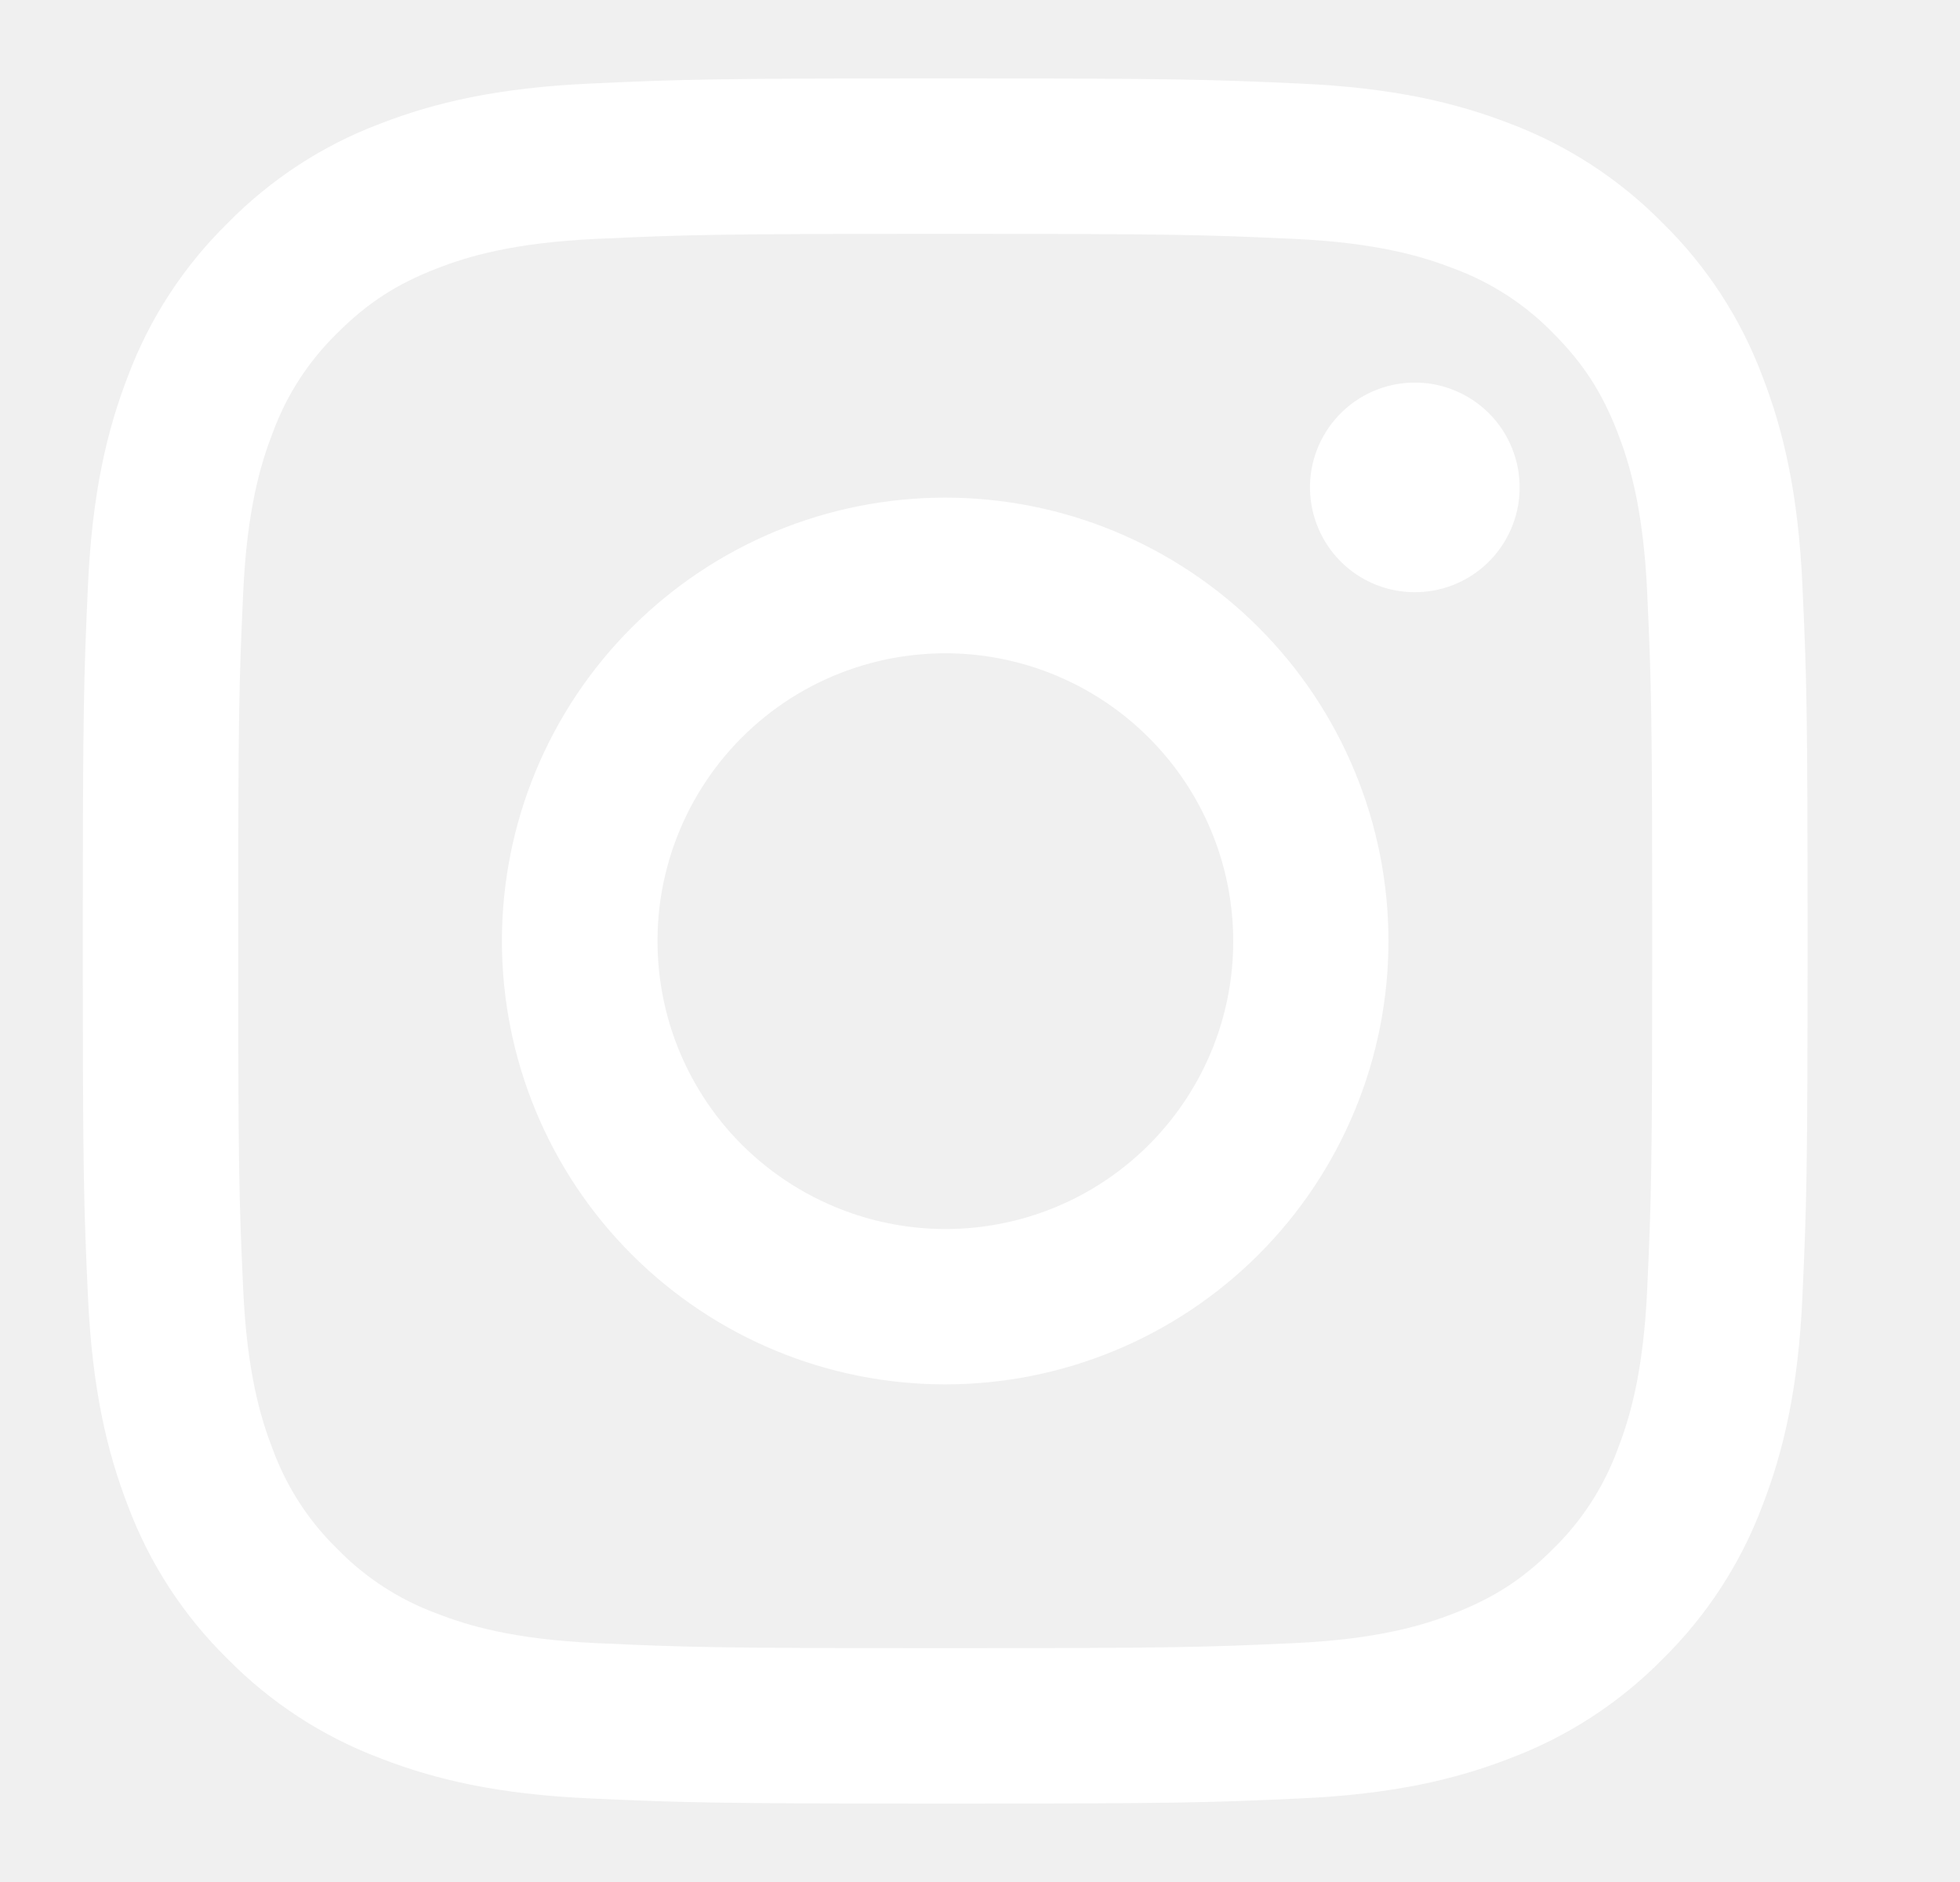
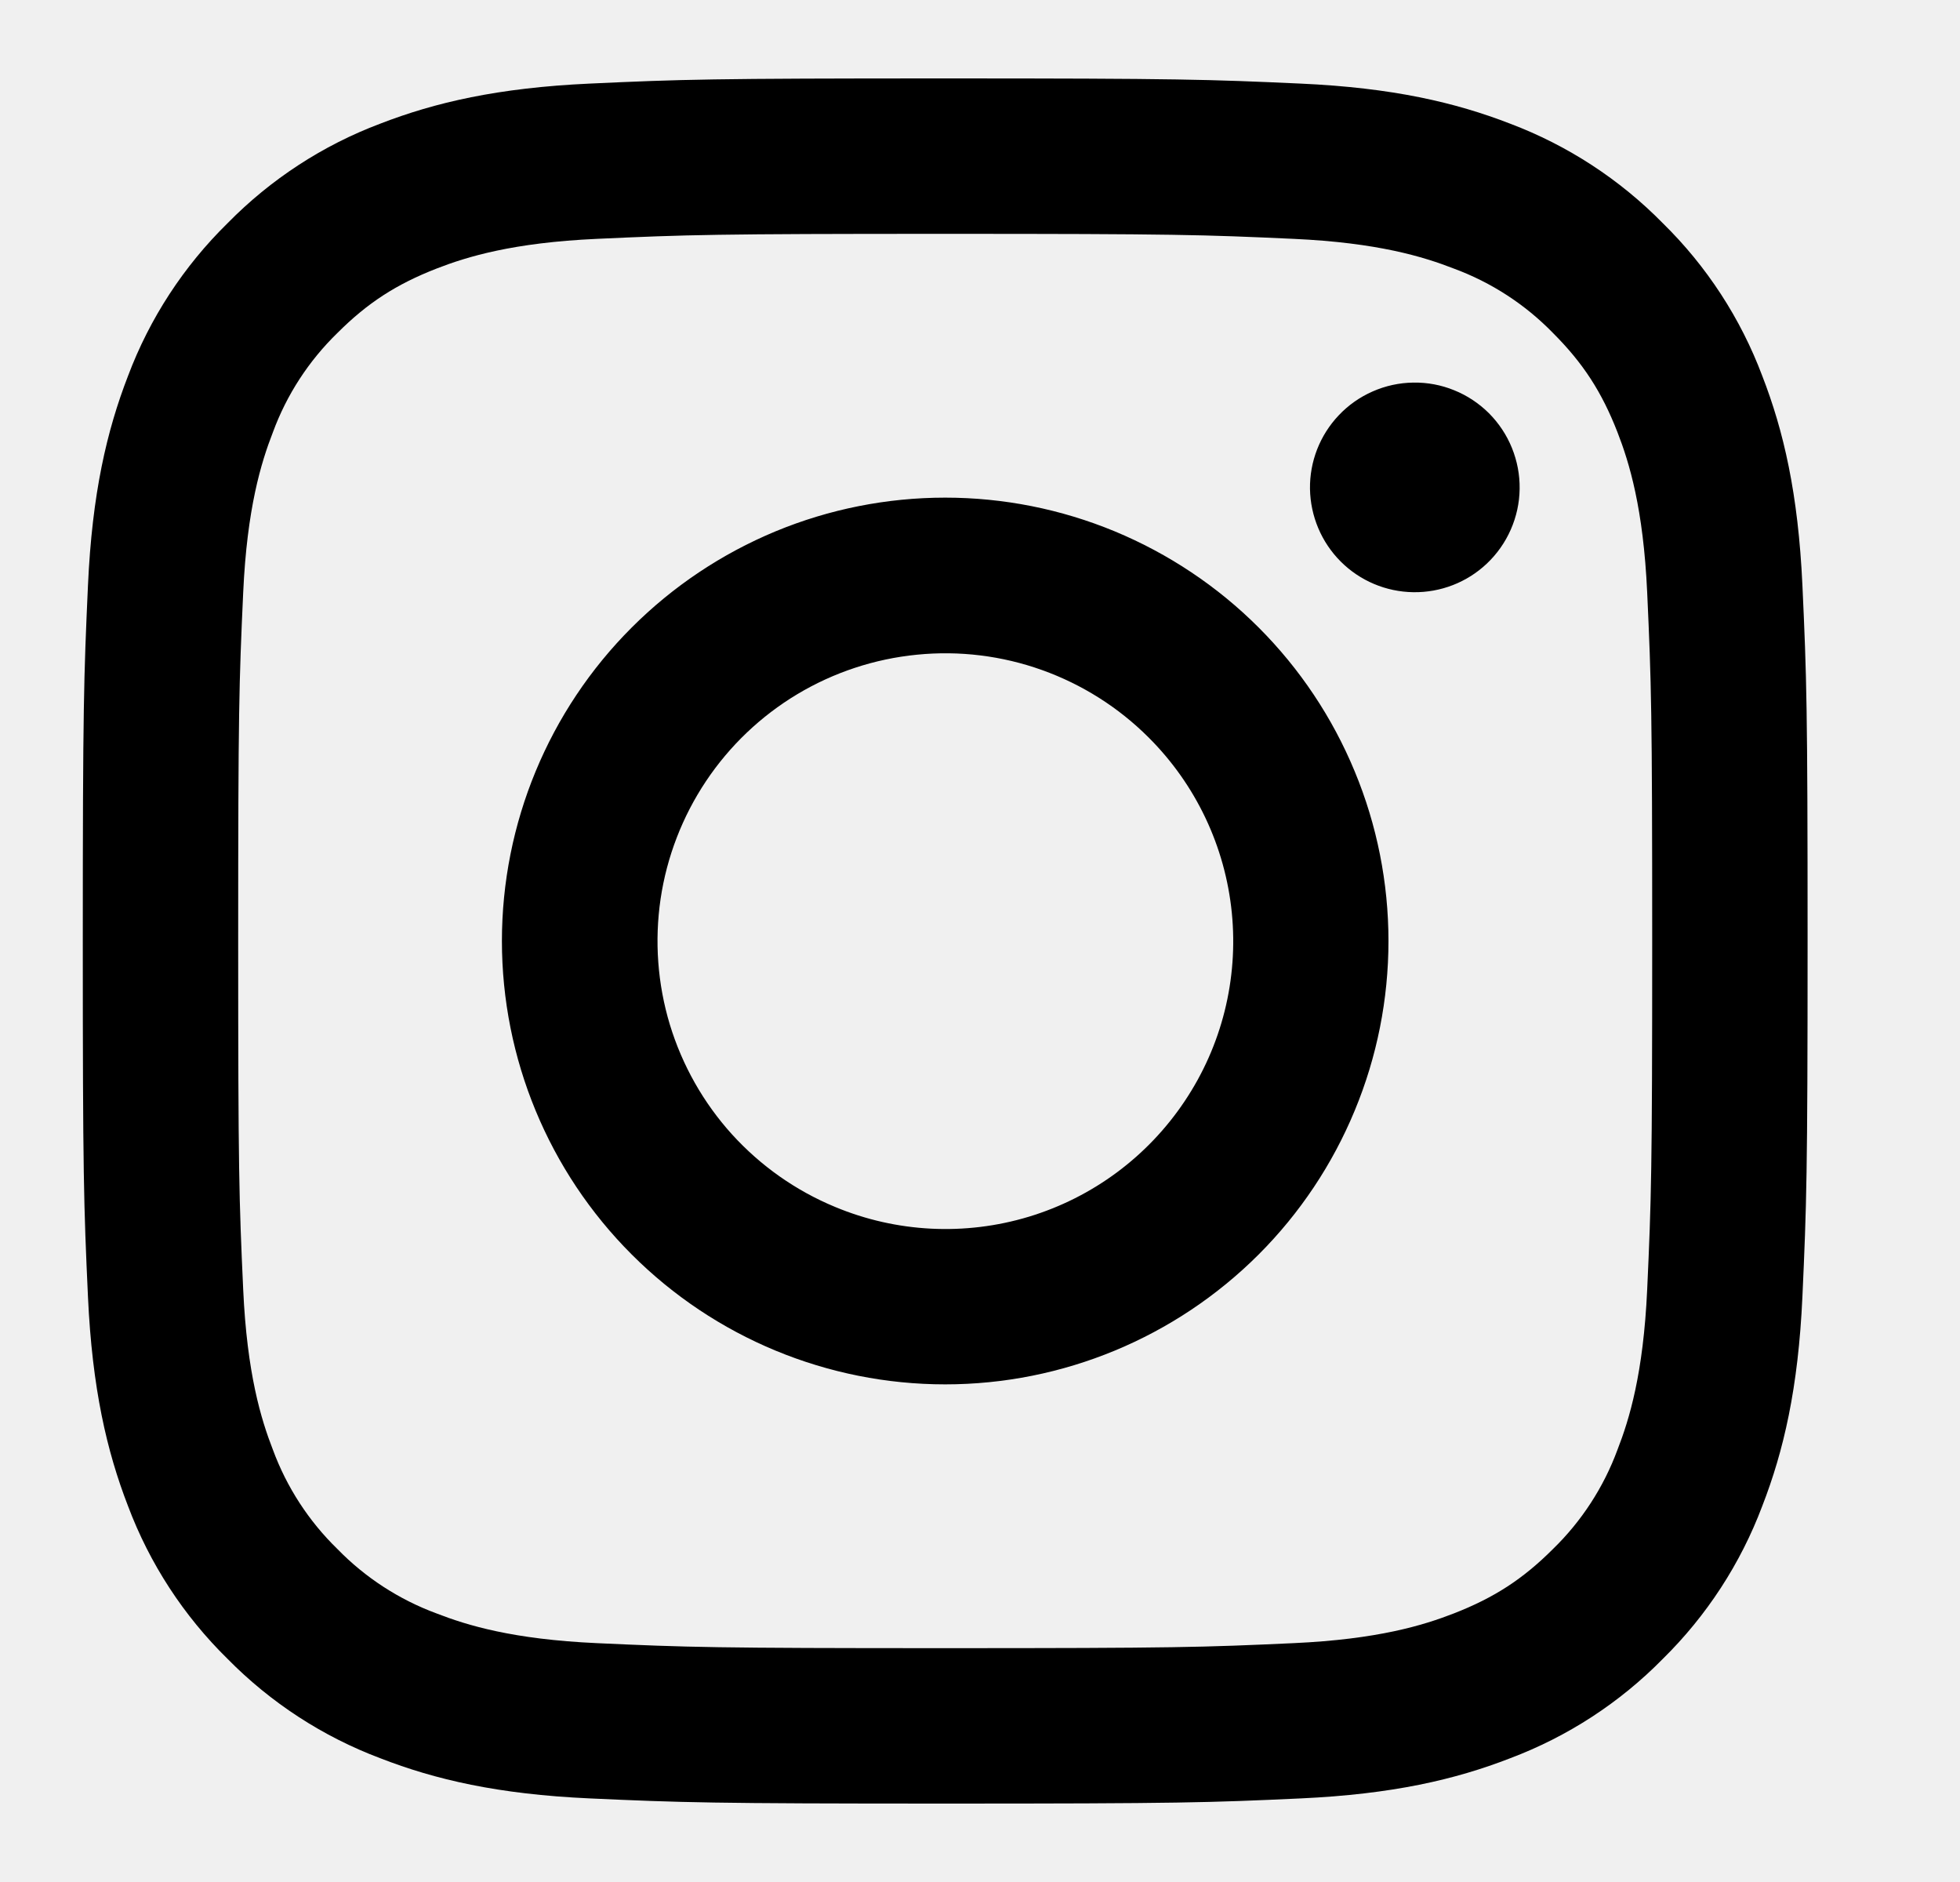
<svg xmlns="http://www.w3.org/2000/svg" width="25" height="24" viewBox="0 0 25 24" fill="none">
-   <path fill-rule="evenodd" clip-rule="evenodd" d="M7.521 1.066C8.694 1.012 9.068 1 12.056 1C15.044 1 15.418 1.013 16.59 1.066C17.762 1.119 18.562 1.306 19.262 1.577C19.995 1.854 20.66 2.287 21.21 2.847C21.77 3.396 22.202 4.06 22.478 4.794C22.75 5.494 22.936 6.294 22.99 7.464C23.044 8.639 23.056 9.013 23.056 12C23.056 14.988 23.043 15.362 22.99 16.535C22.937 17.705 22.75 18.505 22.478 19.205C22.202 19.939 21.769 20.604 21.21 21.154C20.66 21.714 19.995 22.146 19.262 22.422C18.562 22.694 17.762 22.88 16.592 22.934C15.418 22.988 15.044 23 12.056 23C9.068 23 8.694 22.987 7.521 22.934C6.351 22.881 5.551 22.694 4.851 22.422C4.117 22.146 3.452 21.713 2.902 21.154C2.342 20.605 1.909 19.94 1.633 19.206C1.362 18.506 1.176 17.706 1.122 16.536C1.068 15.361 1.056 14.987 1.056 12C1.056 9.012 1.069 8.638 1.122 7.466C1.175 6.294 1.362 5.494 1.633 4.794C1.909 4.06 2.343 3.395 2.903 2.846C3.452 2.287 4.116 1.853 4.85 1.577C5.55 1.306 6.35 1.12 7.52 1.066H7.521ZM16.501 3.046C15.341 2.993 14.993 2.982 12.056 2.982C9.119 2.982 8.771 2.993 7.611 3.046C6.538 3.095 5.956 3.274 5.568 3.425C5.055 3.625 4.688 3.862 4.303 4.247C3.938 4.602 3.657 5.034 3.481 5.512C3.33 5.9 3.151 6.482 3.102 7.555C3.049 8.715 3.038 9.063 3.038 12C3.038 14.937 3.049 15.285 3.102 16.445C3.151 17.518 3.33 18.1 3.481 18.488C3.657 18.965 3.938 19.398 4.303 19.753C4.658 20.118 5.091 20.399 5.568 20.575C5.956 20.726 6.538 20.905 7.611 20.954C8.771 21.007 9.118 21.018 12.056 21.018C14.994 21.018 15.341 21.007 16.501 20.954C17.574 20.905 18.156 20.726 18.544 20.575C19.057 20.375 19.424 20.138 19.809 19.753C20.174 19.398 20.455 18.965 20.631 18.488C20.782 18.1 20.961 17.518 21.01 16.445C21.063 15.285 21.074 14.937 21.074 12C21.074 9.063 21.063 8.715 21.01 7.555C20.961 6.482 20.782 5.9 20.631 5.512C20.431 4.999 20.194 4.632 19.809 4.247C19.454 3.882 19.021 3.601 18.544 3.425C18.156 3.274 17.574 3.095 16.501 3.046ZM10.651 15.391C11.435 15.718 12.309 15.762 13.123 15.516C13.936 15.27 14.639 14.749 15.111 14.042C15.584 13.336 15.796 12.487 15.712 11.641C15.628 10.795 15.253 10.005 14.651 9.405C14.267 9.021 13.803 8.728 13.292 8.545C12.781 8.362 12.236 8.295 11.696 8.349C11.156 8.402 10.635 8.574 10.169 8.853C9.704 9.132 9.306 9.511 9.005 9.962C8.704 10.413 8.506 10.925 8.426 11.462C8.347 11.999 8.387 12.546 8.544 13.066C8.702 13.585 8.972 14.063 9.336 14.465C9.701 14.867 10.149 15.183 10.651 15.391ZM8.058 8.002C8.583 7.477 9.206 7.061 9.892 6.776C10.578 6.492 11.313 6.346 12.056 6.346C12.798 6.346 13.533 6.492 14.219 6.776C14.905 7.061 15.529 7.477 16.054 8.002C16.579 8.527 16.995 9.15 17.279 9.836C17.564 10.522 17.71 11.258 17.71 12C17.71 12.742 17.564 13.478 17.279 14.164C16.995 14.85 16.579 15.473 16.054 15.998C14.993 17.058 13.555 17.654 12.056 17.654C10.556 17.654 9.118 17.058 8.058 15.998C6.997 14.938 6.402 13.499 6.402 12C6.402 10.501 6.997 9.062 8.058 8.002ZM18.964 7.188C19.094 7.065 19.198 6.918 19.27 6.754C19.342 6.59 19.381 6.414 19.383 6.235C19.386 6.056 19.352 5.879 19.285 5.713C19.218 5.547 19.118 5.397 18.992 5.27C18.865 5.144 18.715 5.044 18.549 4.977C18.383 4.909 18.206 4.876 18.027 4.879C17.848 4.881 17.671 4.92 17.508 4.992C17.344 5.064 17.196 5.168 17.074 5.298C16.835 5.551 16.704 5.887 16.709 6.235C16.715 6.583 16.855 6.915 17.101 7.161C17.347 7.407 17.679 7.547 18.027 7.552C18.375 7.557 18.711 7.427 18.964 7.188Z" fill="#fff" />
+   <path fill-rule="evenodd" clip-rule="evenodd" d="M7.521 1.066C8.694 1.012 9.068 1 12.056 1C15.044 1 15.418 1.013 16.59 1.066C17.762 1.119 18.562 1.306 19.262 1.577C19.995 1.854 20.66 2.287 21.21 2.847C21.77 3.396 22.202 4.06 22.478 4.794C22.75 5.494 22.936 6.294 22.99 7.464C23.044 8.639 23.056 9.013 23.056 12C23.056 14.988 23.043 15.362 22.99 16.535C22.937 17.705 22.75 18.505 22.478 19.205C22.202 19.939 21.769 20.604 21.21 21.154C20.66 21.714 19.995 22.146 19.262 22.422C18.562 22.694 17.762 22.88 16.592 22.934C15.418 22.988 15.044 23 12.056 23C9.068 23 8.694 22.987 7.521 22.934C6.351 22.881 5.551 22.694 4.851 22.422C4.117 22.146 3.452 21.713 2.902 21.154C2.342 20.605 1.909 19.94 1.633 19.206C1.362 18.506 1.176 17.706 1.122 16.536C1.068 15.361 1.056 14.987 1.056 12C1.056 9.012 1.069 8.638 1.122 7.466C1.175 6.294 1.362 5.494 1.633 4.794C1.909 4.06 2.343 3.395 2.903 2.846C3.452 2.287 4.116 1.853 4.85 1.577C5.55 1.306 6.35 1.12 7.52 1.066H7.521ZM16.501 3.046C15.341 2.993 14.993 2.982 12.056 2.982C9.119 2.982 8.771 2.993 7.611 3.046C6.538 3.095 5.956 3.274 5.568 3.425C5.055 3.625 4.688 3.862 4.303 4.247C3.938 4.602 3.657 5.034 3.481 5.512C3.33 5.9 3.151 6.482 3.102 7.555C3.049 8.715 3.038 9.063 3.038 12C3.038 14.937 3.049 15.285 3.102 16.445C3.151 17.518 3.33 18.1 3.481 18.488C3.657 18.965 3.938 19.398 4.303 19.753C4.658 20.118 5.091 20.399 5.568 20.575C5.956 20.726 6.538 20.905 7.611 20.954C8.771 21.007 9.118 21.018 12.056 21.018C14.994 21.018 15.341 21.007 16.501 20.954C17.574 20.905 18.156 20.726 18.544 20.575C19.057 20.375 19.424 20.138 19.809 19.753C20.174 19.398 20.455 18.965 20.631 18.488C20.782 18.1 20.961 17.518 21.01 16.445C21.063 15.285 21.074 14.937 21.074 12C21.074 9.063 21.063 8.715 21.01 7.555C20.961 6.482 20.782 5.9 20.631 5.512C20.431 4.999 20.194 4.632 19.809 4.247C19.454 3.882 19.021 3.601 18.544 3.425C18.156 3.274 17.574 3.095 16.501 3.046ZM10.651 15.391C11.435 15.718 12.309 15.762 13.123 15.516C13.936 15.27 14.639 14.749 15.111 14.042C15.584 13.336 15.796 12.487 15.712 11.641C15.628 10.795 15.253 10.005 14.651 9.405C14.267 9.021 13.803 8.728 13.292 8.545C12.781 8.362 12.236 8.295 11.696 8.349C11.156 8.402 10.635 8.574 10.169 8.853C9.704 9.132 9.306 9.511 9.005 9.962C8.704 10.413 8.506 10.925 8.426 11.462C8.347 11.999 8.387 12.546 8.544 13.066C8.702 13.585 8.972 14.063 9.336 14.465C9.701 14.867 10.149 15.183 10.651 15.391ZM8.058 8.002C8.583 7.477 9.206 7.061 9.892 6.776C10.578 6.492 11.313 6.346 12.056 6.346C12.798 6.346 13.533 6.492 14.219 6.776C14.905 7.061 15.529 7.477 16.054 8.002C16.579 8.527 16.995 9.15 17.279 9.836C17.564 10.522 17.71 11.258 17.71 12C17.71 12.742 17.564 13.478 17.279 14.164C16.995 14.85 16.579 15.473 16.054 15.998C14.993 17.058 13.555 17.654 12.056 17.654C10.556 17.654 9.118 17.058 8.058 15.998C6.997 14.938 6.402 13.499 6.402 12C6.402 10.501 6.997 9.062 8.058 8.002ZM18.964 7.188C19.094 7.065 19.198 6.918 19.27 6.754C19.342 6.59 19.381 6.414 19.383 6.235C19.386 6.056 19.352 5.879 19.285 5.713C19.218 5.547 19.118 5.397 18.992 5.27C18.865 5.144 18.715 5.044 18.549 4.977C18.383 4.909 18.206 4.876 18.027 4.879C17.848 4.881 17.671 4.92 17.508 4.992C17.344 5.064 17.196 5.168 17.074 5.298C16.835 5.551 16.704 5.887 16.709 6.235C16.715 6.583 16.855 6.915 17.101 7.161C17.347 7.407 17.679 7.547 18.027 7.552C18.375 7.557 18.711 7.427 18.964 7.188Z" fill="#000" />
</svg>
